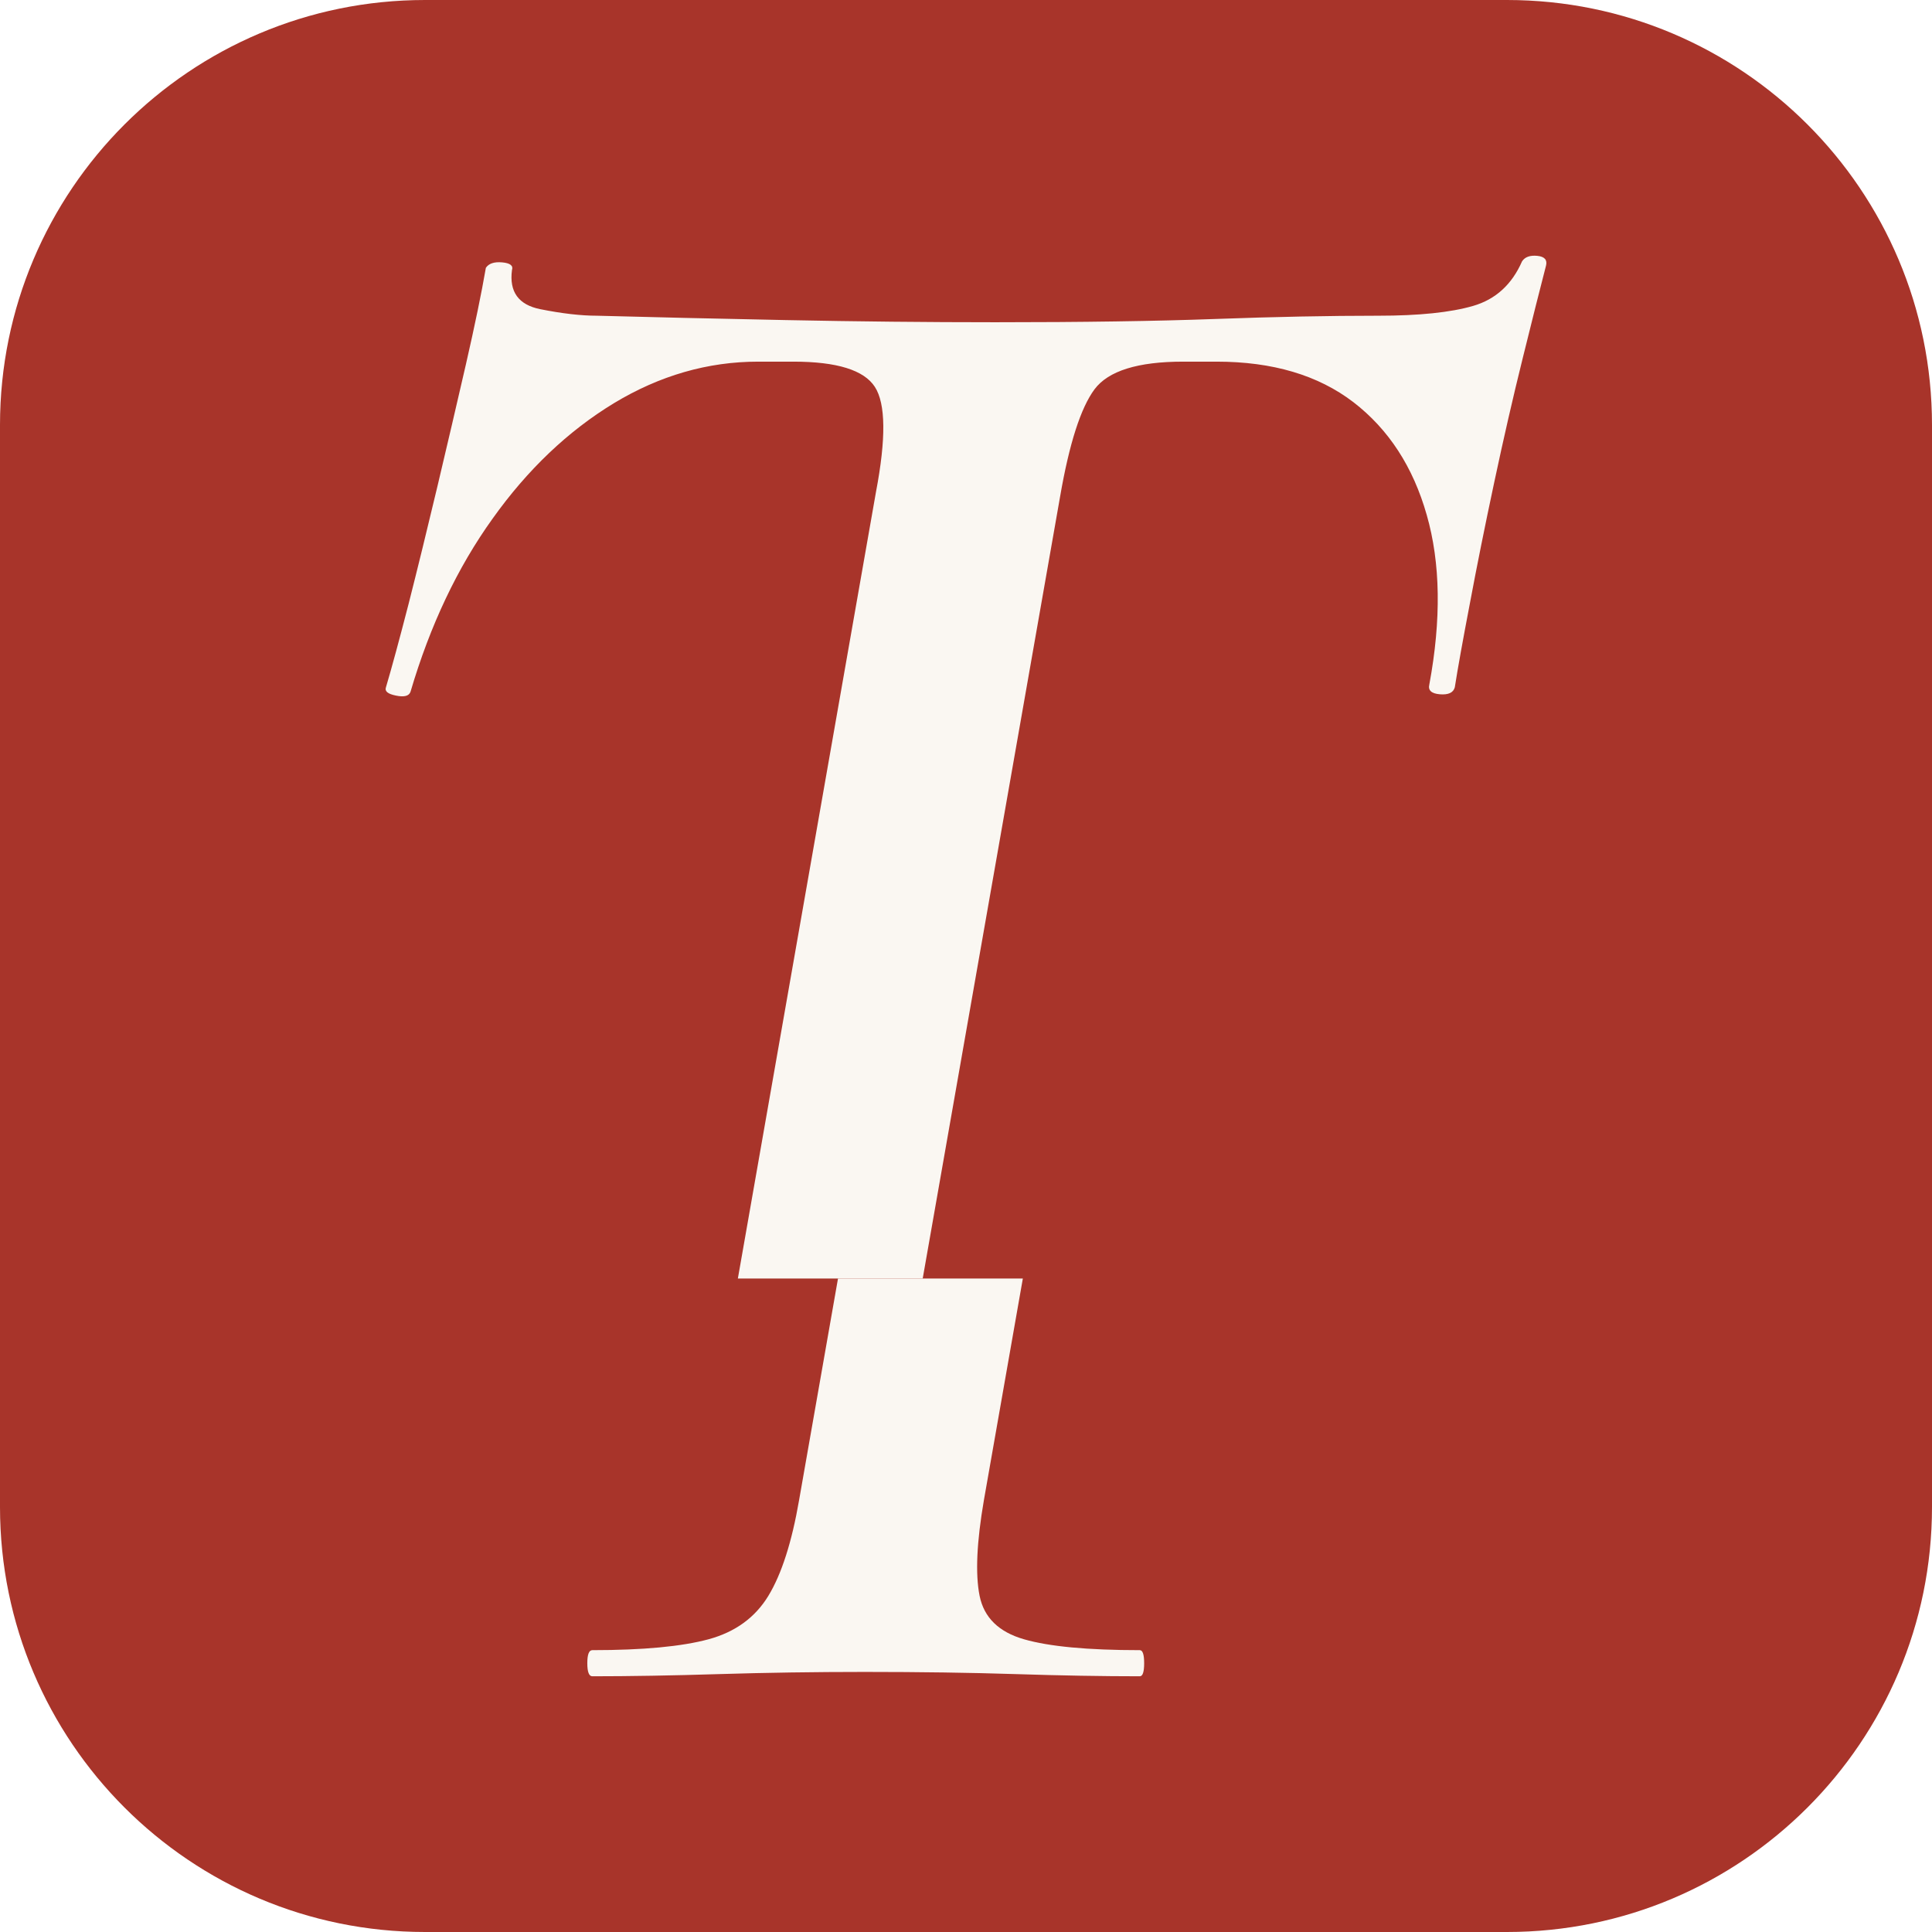
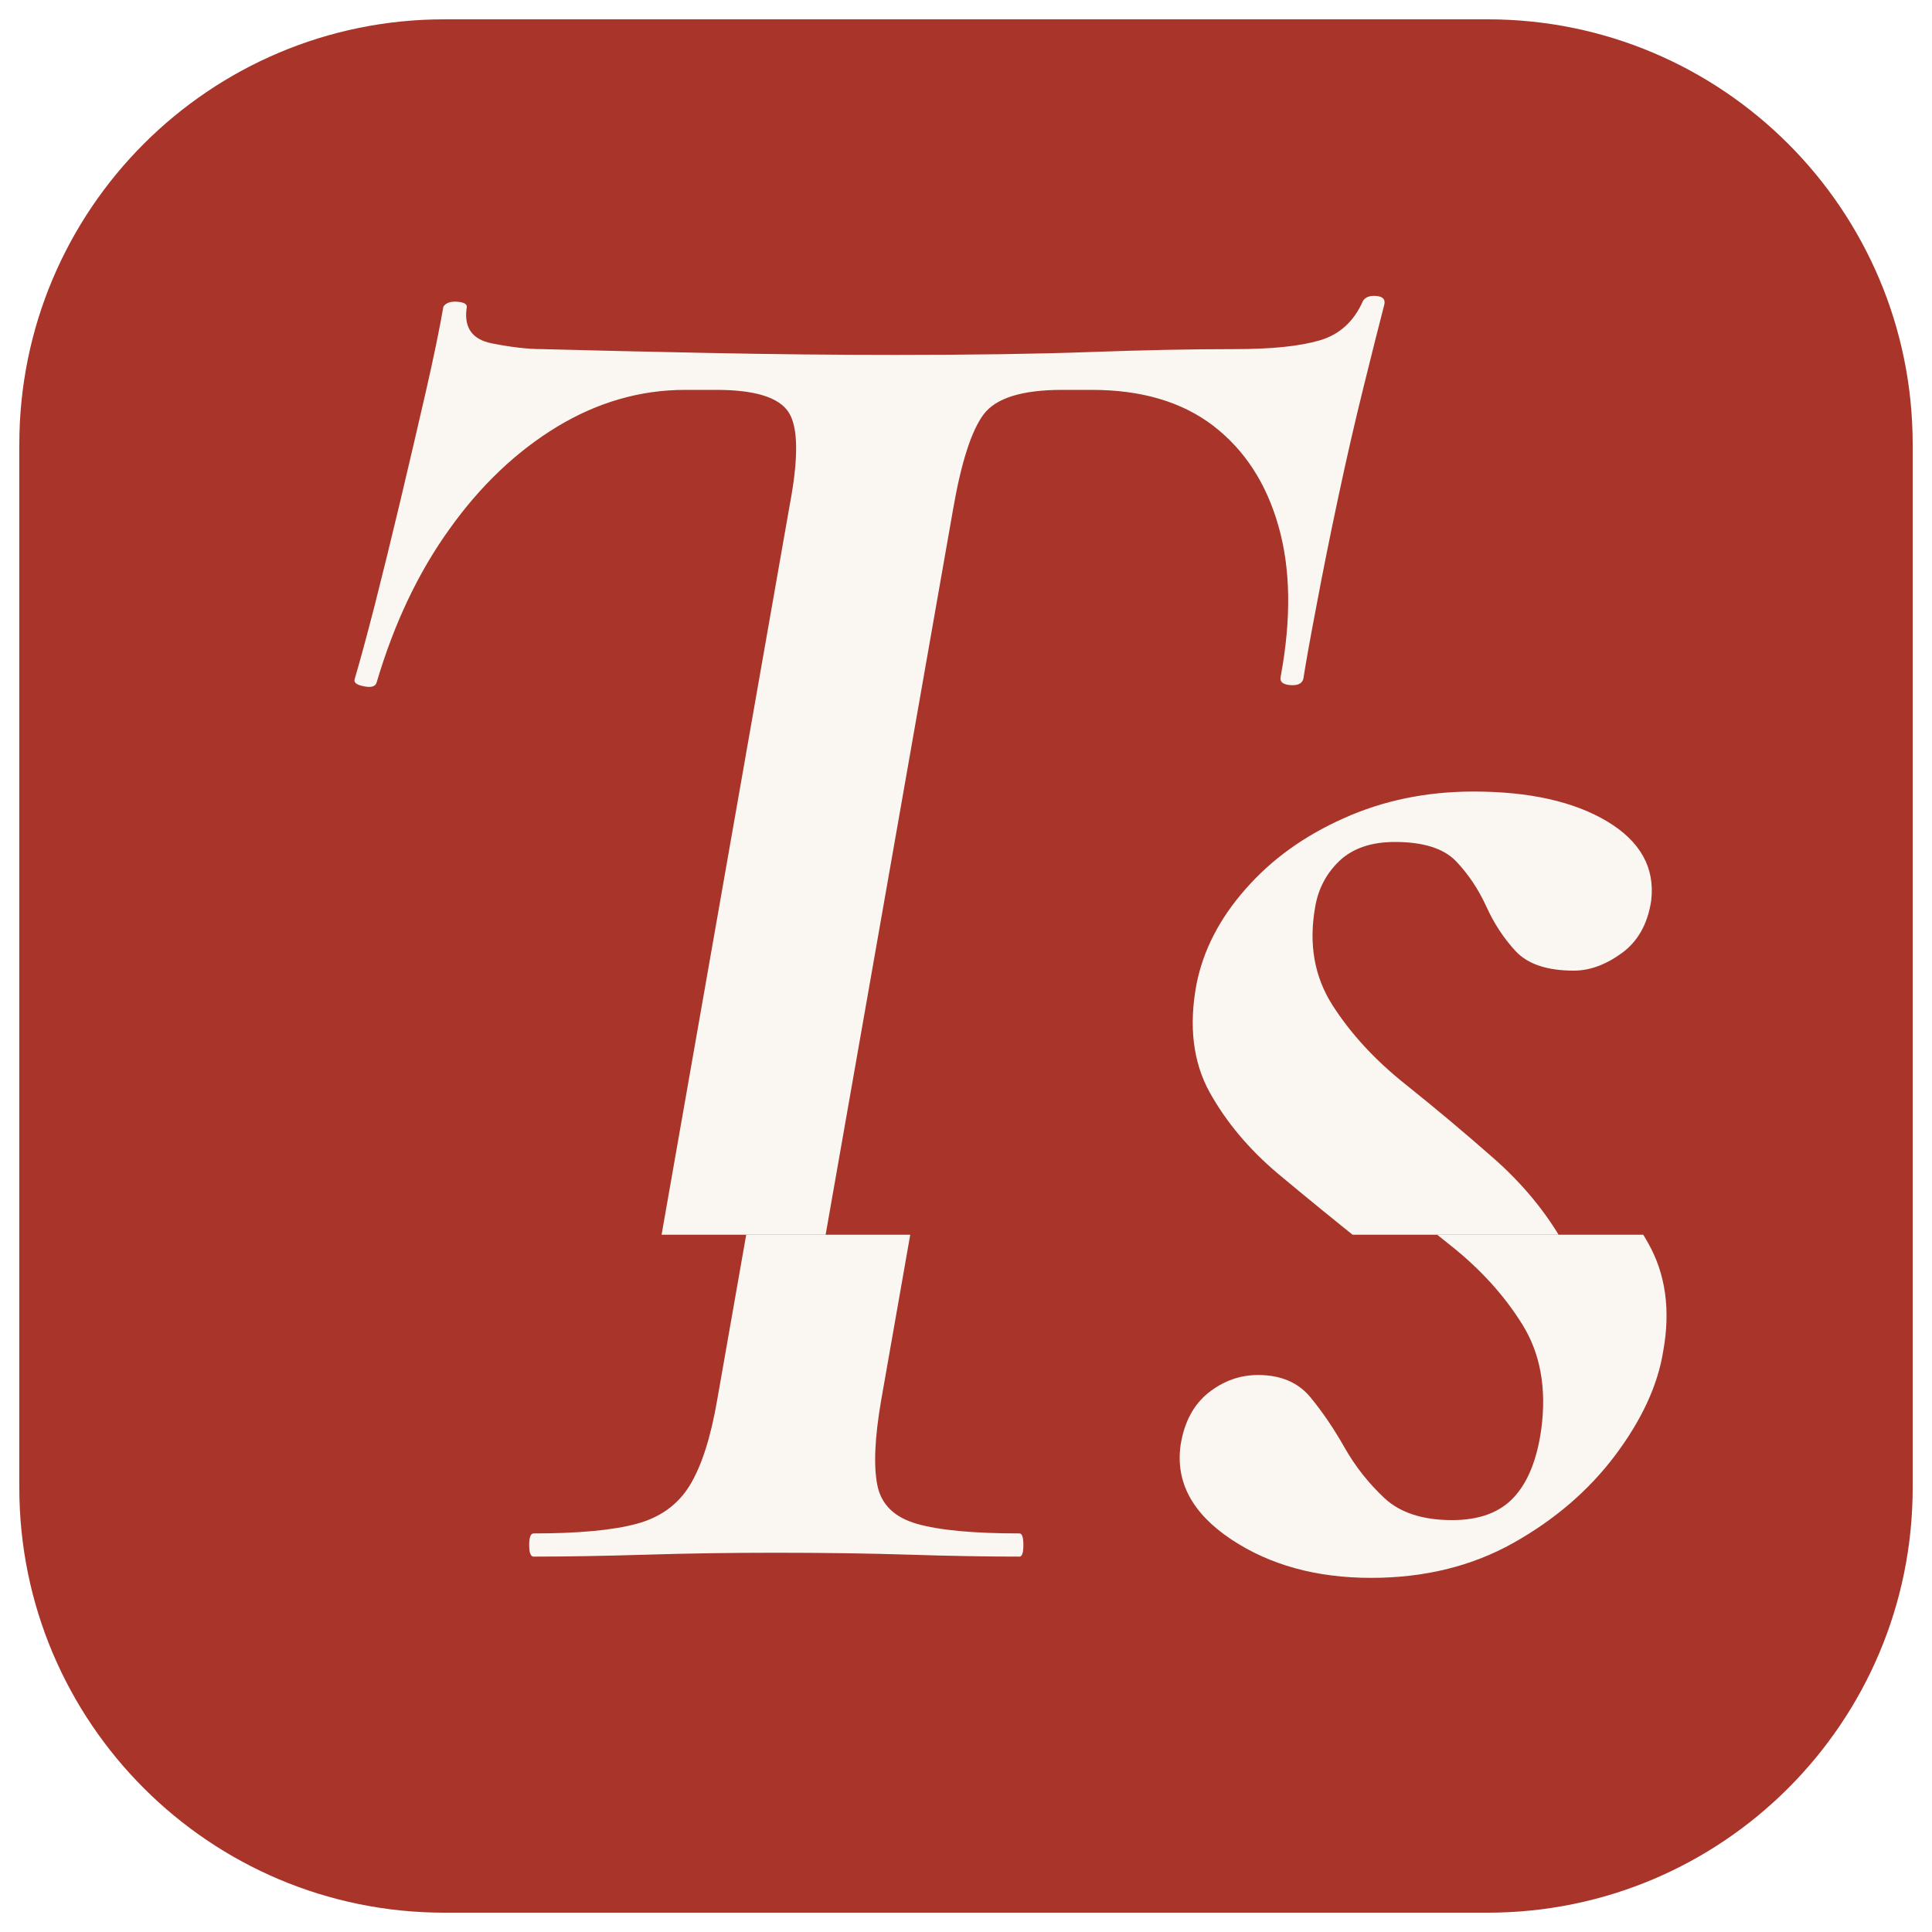
- <svg xmlns="http://www.w3.org/2000/svg" viewBox="0 0 887.5 887.5" width="512" height="512" role="img" aria-label="Timestamp">
+ <svg xmlns="http://www.w3.org/2000/svg" viewBox="0 0 100 100" width="512" height="512" role="img" aria-label="Timestamp">
  <defs>
    <clipPath id="ts-ic-t">
-       <rect x="0" y="0" width="887.5" height="587.31" />
+       <rect x="0" y="0" width="100" height="63.91" />
    </clipPath>
    <clipPath id="ts-ic-b">
-       <rect x="0" y="587.31" width="887.5" height="300.19" />
+       <rect x="0" y="63.91" width="100" height="36.09" />
    </clipPath>
-     <path id="ts-ic-g" transform="translate(103.19 770.03)" d="M122.9 0Q120.6 0 120.6 -6Q120.6 -12 122.9 -12Q157.8 -12 176.3 -17Q194.7 -22 203.8 -37Q212.9 -52 217.9 -81L299.2 -544Q306.2 -580.7 298.7 -592.3Q291.2 -603.9 261.3 -603.9H245.1Q210.4 -603.9 178.8 -584.8Q147.2 -565.6 123.1 -531.8Q98.9 -498.1 85.4 -452.3Q84.4 -449.3 78.7 -450.5Q73.1 -451.6 74.1 -454.3Q78.1 -467.8 84.5 -492.6Q90.8 -517.4 97.7 -546.4Q104.6 -575.5 110.8 -602.5Q117 -629.6 120 -647Q122 -650 127.5 -649.5Q133 -649 132 -646Q130 -631 145 -628Q160 -625 171 -625Q208 -624 257.5 -623Q307 -622 354 -622Q414 -622 455 -623.5Q496 -625 530 -625Q558 -625 573.5 -629.5Q589 -634 596 -650Q598 -653 603 -652.5Q608 -652 607 -648Q603 -632.6 596.3 -605.5Q589.6 -578.5 583.2 -548.4Q576.8 -518.4 572 -492.7Q567.1 -467.1 565.1 -454.3Q564.1 -450.6 558.2 -451.1Q552.4 -451.6 553.4 -455.6Q561.7 -500.4 552.2 -533.5Q542.8 -566.6 518.5 -585.3Q494.2 -603.9 455.7 -603.9H440.3Q409.1 -603.9 399.6 -591.2Q390.1 -578.4 383.8 -542L302.8 -81Q297.8 -52 300.8 -37Q303.8 -22 321.2 -17Q338.5 -12 374.4 -12Q376.4 -12 376.4 -6Q376.4 0 374.4 0Q348.6 0 317.4 -1Q286.2 -2 248 -2Q213.5 -2 181.1 -1Q148.7 0 122.9 0Z" />
+     <path id="ts-ic-m" transform="translate(10.95 80.57) scale(0.1)" d="M122.9 0Q120.6 0 120.6 -6Q120.6 -12 122.9 -12Q157.8 -12 176.3 -17Q194.7 -22 203.8 -37Q212.9 -52 217.9 -81L299.2 -544Q306.2 -580.7 298.7 -592.3Q291.2 -603.9 261.3 -603.9H245.1Q210.4 -603.9 178.8 -584.8Q147.2 -565.6 123.1 -531.8Q98.9 -498.1 85.4 -452.3Q84.4 -449.3 78.7 -450.5Q73.1 -451.6 74.1 -454.3Q78.1 -467.8 84.5 -492.6Q90.8 -517.4 97.7 -546.4Q104.6 -575.5 110.8 -602.5Q117 -629.6 120 -647Q122 -650 127.5 -649.5Q133 -649 132 -646Q130 -631 145 -628Q160 -625 171 -625Q208 -624 257.5 -623Q307 -622 354 -622Q414 -622 455 -623.5Q496 -625 530 -625Q558 -625 573.5 -629.5Q589 -634 596 -650Q598 -653 603 -652.5Q608 -652 607 -648Q603 -632.6 596.3 -605.5Q589.6 -578.5 583.2 -548.4Q576.8 -518.4 572 -492.7Q567.1 -467.1 565.1 -454.3Q564.1 -450.6 558.2 -451.1Q552.4 -451.6 553.4 -455.6Q561.7 -500.4 552.2 -533.5Q542.8 -566.6 518.5 -585.3Q494.2 -603.9 455.7 -603.9H440.3Q409.1 -603.9 399.6 -591.2Q390.1 -578.4 383.8 -542L302.8 -81Q297.8 -52 300.8 -37Q303.8 -22 321.2 -17Q338.5 -12 374.4 -12Q376.4 -12 376.4 -6Q376.4 0 374.4 0Q348.6 0 317.4 -1Q286.2 -2 248 -2Q213.5 -2 181.1 -1Q148.7 0 122.9 0Z M556.37 11Q513.87 11 483.87 -9Q453.77 -29.1 457.77 -57.7Q460.57 -75.5 472.17 -84.8Q483.77 -94 497.87 -94Q515.37 -94 524.87 -82.6Q534.37 -71.1 542.67 -56.4Q550.97 -41.8 563.27 -30.3Q575.47 -18.9 598.37 -18.9Q619.37 -18.9 630.27 -30.7Q641.17 -42.4 644.47 -66Q648.67 -97.8 634.57 -120.3Q620.57 -142.8 597.47 -161.1Q574.37 -179.5 551.87 -198.3Q529.47 -217.2 516.57 -240.4Q503.77 -263.7 509.77 -296.1Q514.97 -322.6 535.17 -345.5Q555.27 -368.5 586.07 -382.2Q616.77 -396 653.17 -396Q696.37 -396 722.27 -380.6Q748.17 -365.1 745.17 -339.6Q742.47 -321.5 729.97 -312.4Q717.47 -303.3 705.07 -303.3Q684.47 -303.3 675.07 -313.3Q665.77 -323.3 659.77 -336.6Q653.67 -349.9 644.17 -359.9Q634.57 -369.9 612.47 -369.9Q594.17 -369.9 583.77 -360.1Q573.47 -350.2 571.17 -335.9Q566.17 -307.3 580.27 -285.3Q594.37 -263.3 617.67 -244.7Q640.97 -226.1 663.57 -206.2Q686.17 -186.3 699.77 -162.3Q713.37 -138.3 707.57 -106.3Q703.37 -80 682.77 -52.5Q662.17 -25.1 629.87 -7Q597.67 11 556.37 11Z" />
  </defs>
-   <rect width="887.5" height="887.5" rx="195.25" fill="#A8342A" />
-   <use href="#ts-ic-g" clip-path="url(#ts-ic-t)" fill="#FAF7F2" />
-   <use href="#ts-ic-g" clip-path="url(#ts-ic-b)" fill="#FAF7F2" transform="translate(46 0)" />
+   <rect x="1" y="1" width="98" height="98" rx="22" fill="#A8342A" />
+   <use href="#ts-ic-m" clip-path="url(#ts-ic-t)" fill="#FAF7F2" />
+   <use href="#ts-ic-m" clip-path="url(#ts-ic-b)" fill="#FAF7F2" transform="translate(4.38 0)" />
</svg>
